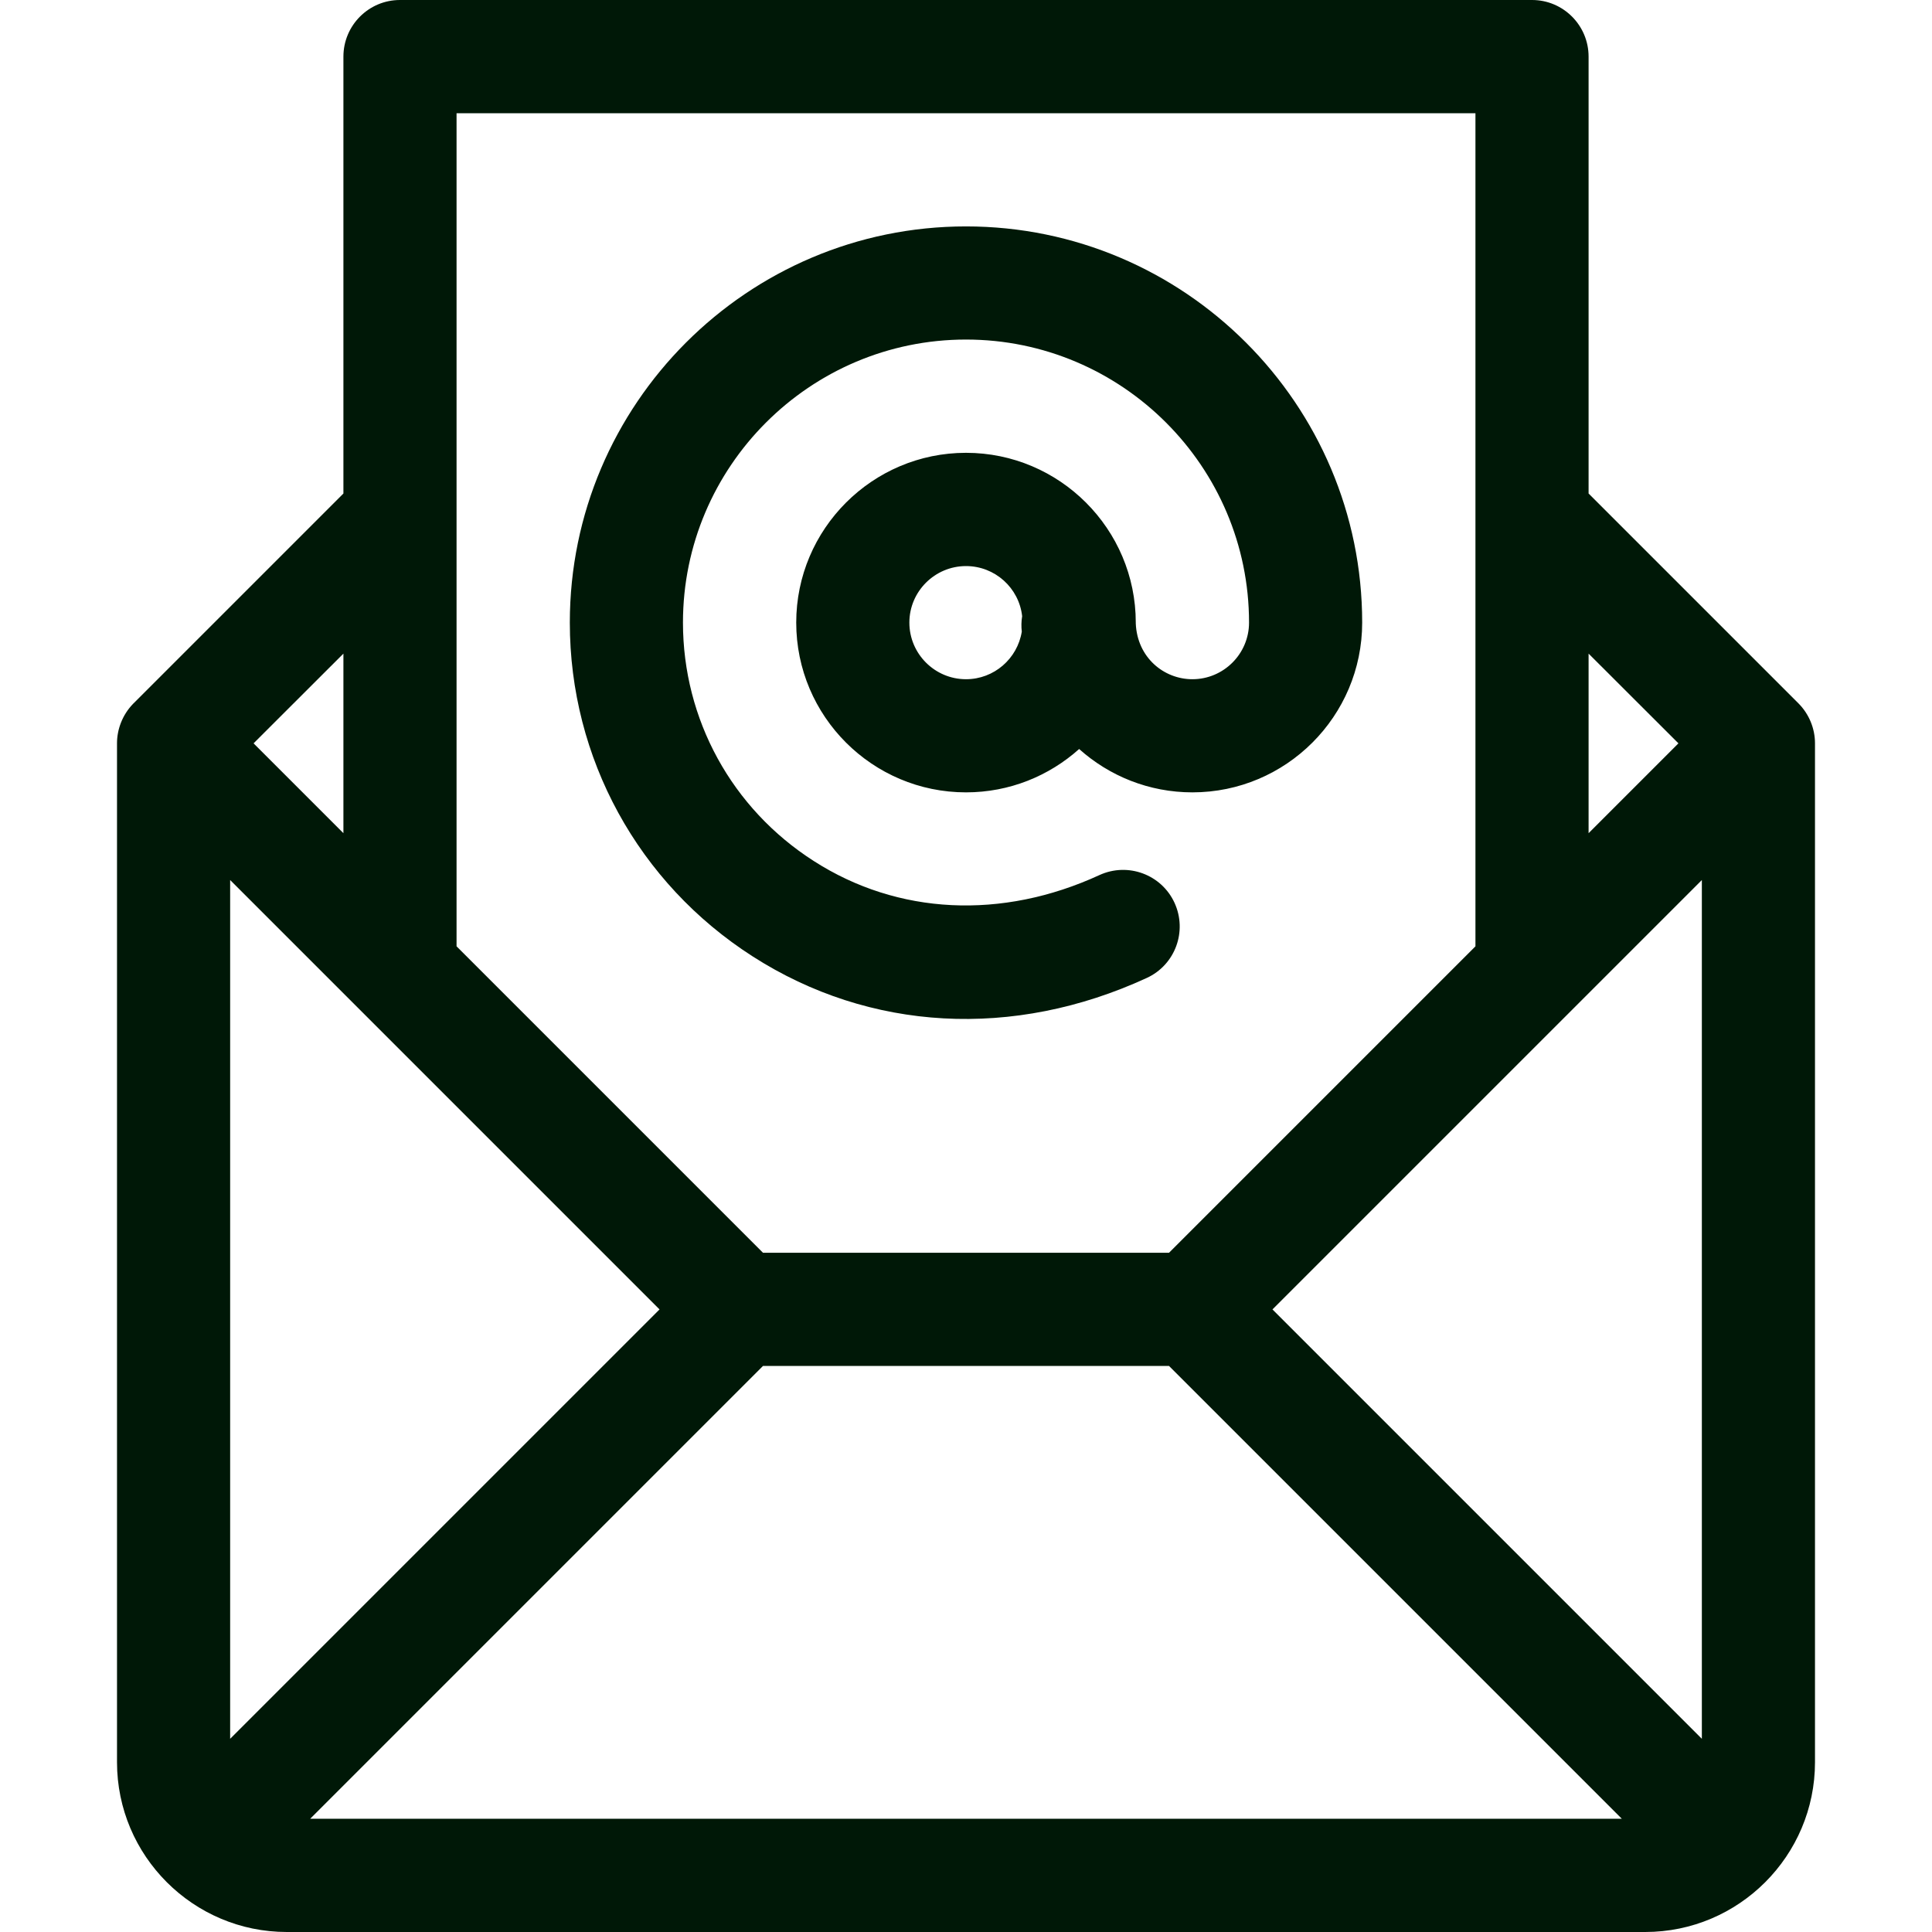
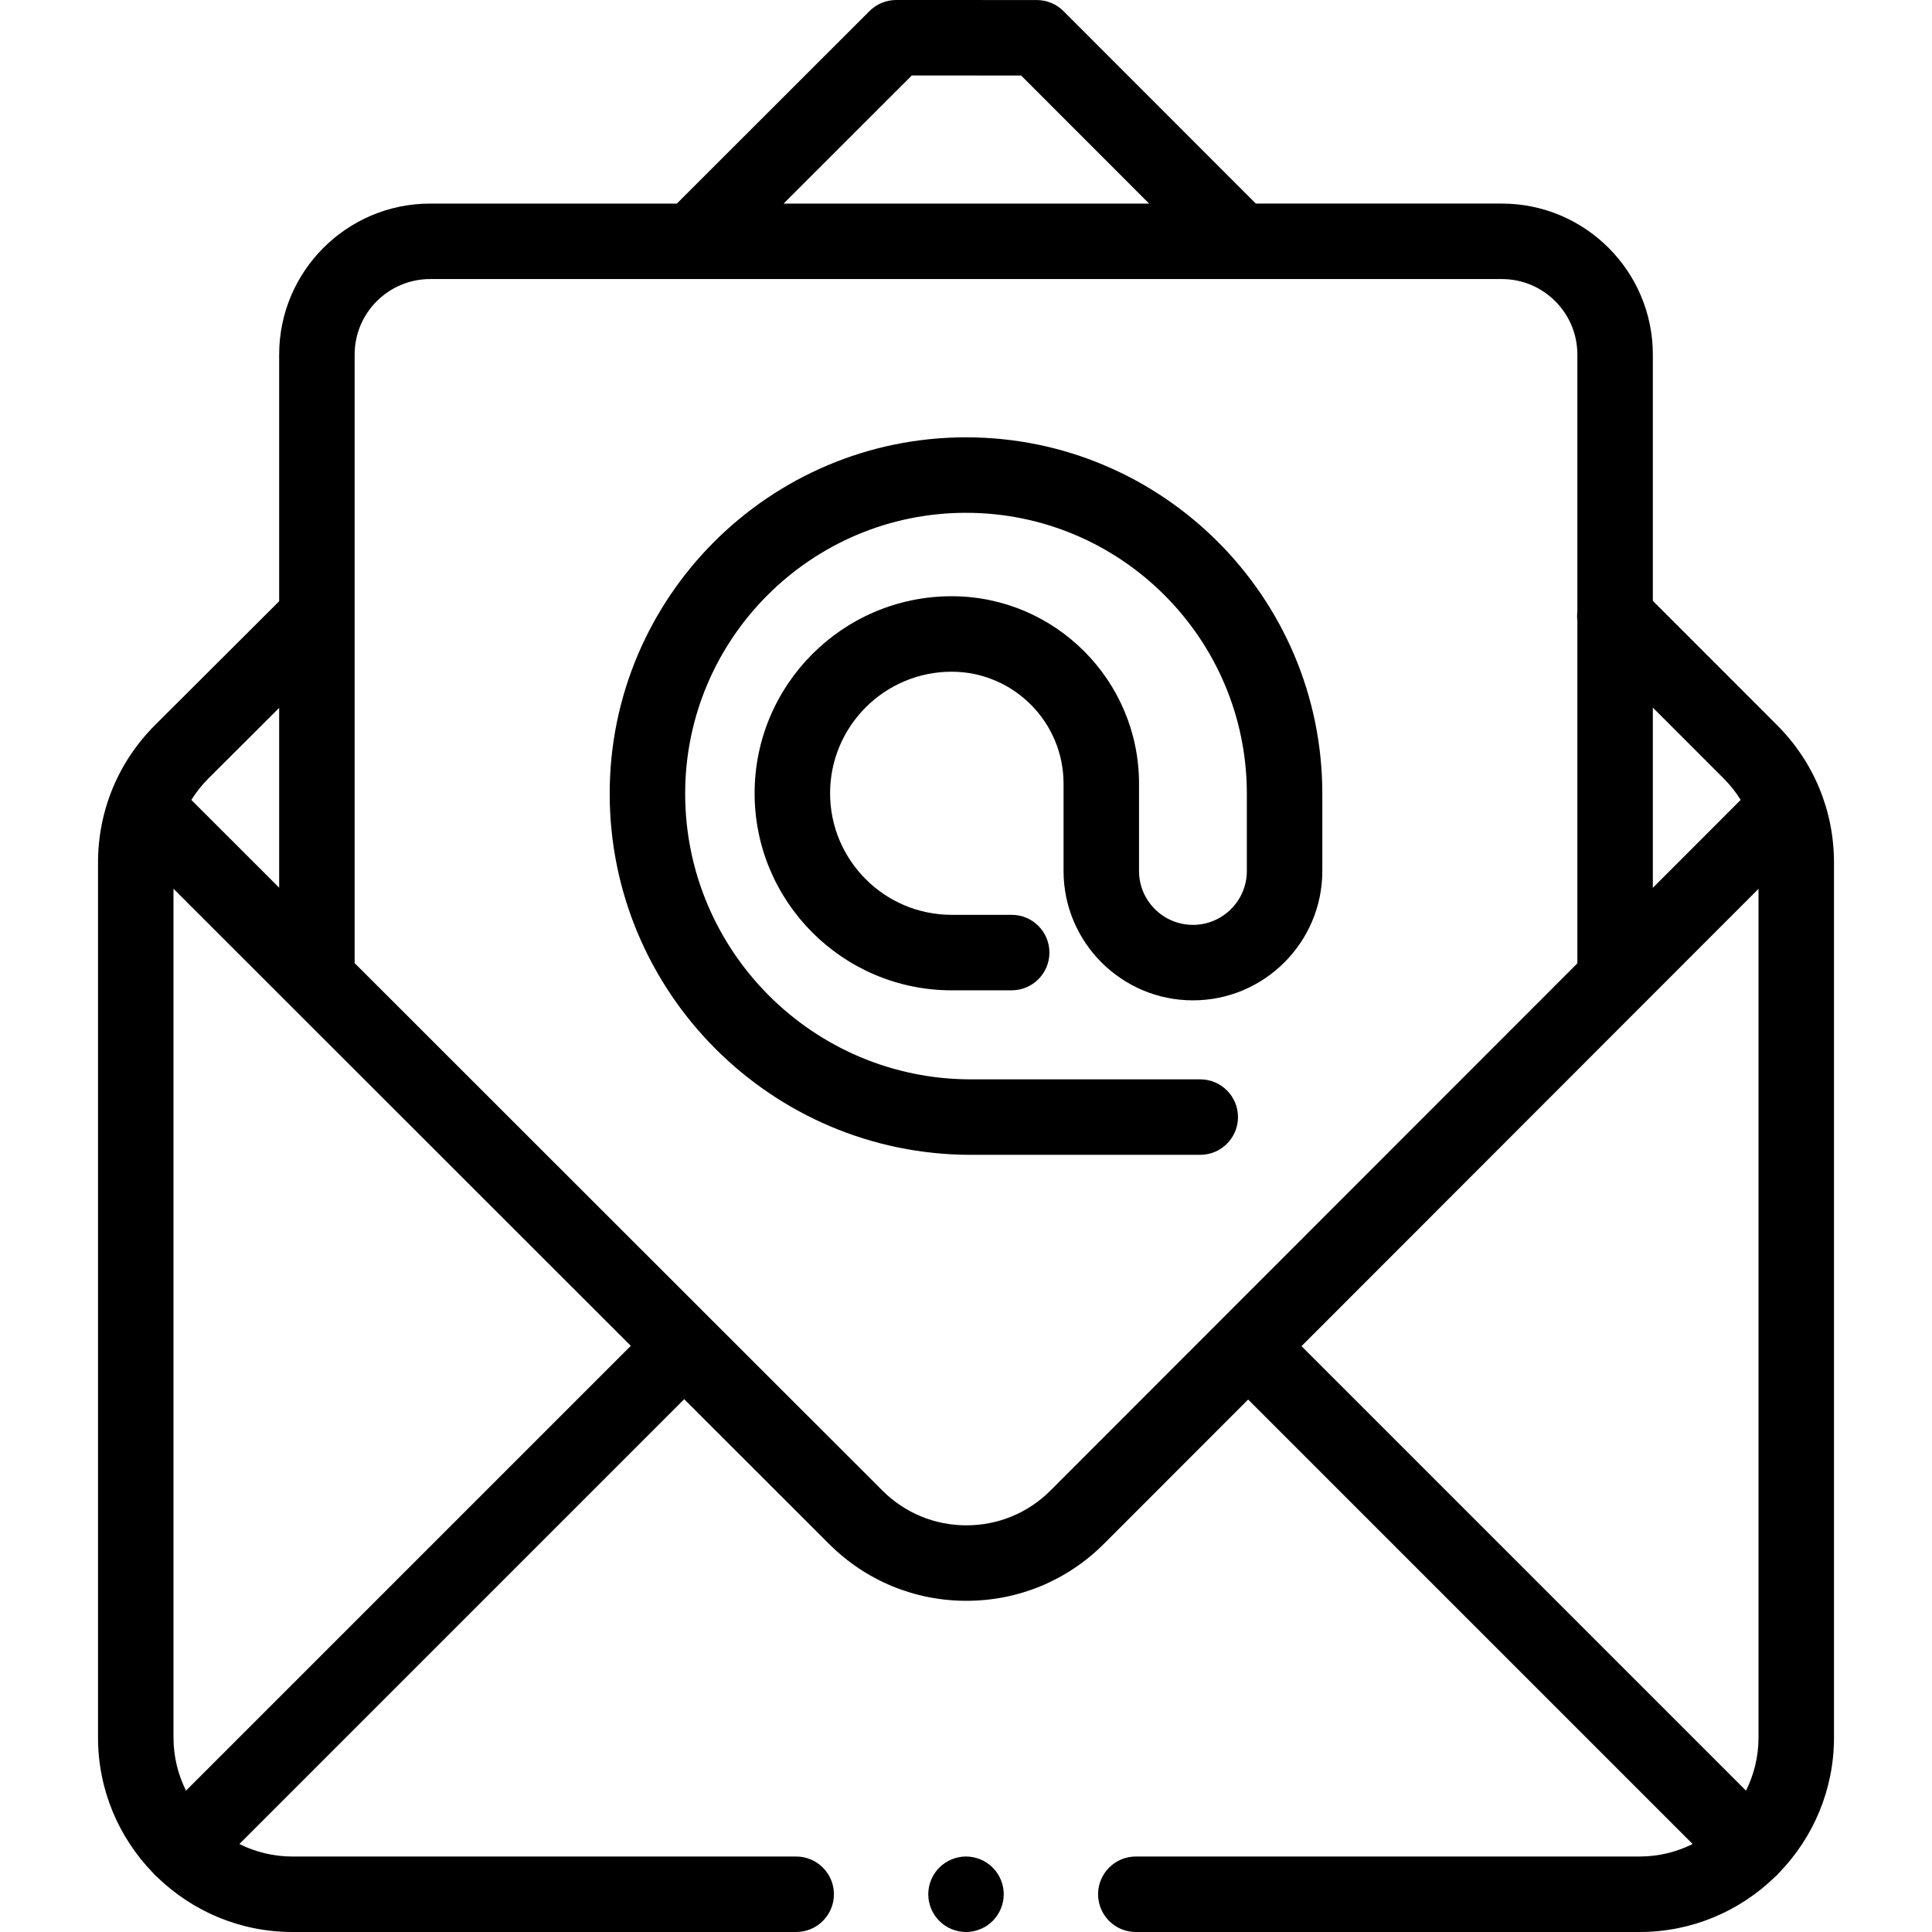
- <svg xmlns="http://www.w3.org/2000/svg" width="16" height="16" viewBox="0 0 16 16" fill="none">
-   <path d="M8 1.875C6.191 1.875 4.719 3.347 4.719 5.156C4.719 6.279 5.285 7.313 6.234 7.921C7.203 8.542 8.392 8.608 9.497 8.099C9.732 7.991 9.835 7.713 9.727 7.477C9.619 7.242 9.341 7.139 9.105 7.247C8.297 7.619 7.435 7.577 6.74 7.131C6.061 6.697 5.656 5.958 5.656 5.156C5.656 3.864 6.708 2.812 8 2.812C9.292 2.812 10.344 3.864 10.344 5.156C10.344 5.415 10.133 5.625 9.875 5.625C9.639 5.625 9.418 5.446 9.406 5.163C9.406 5.161 9.406 5.159 9.406 5.156C9.406 4.381 8.775 3.75 8 3.75C7.225 3.75 6.594 4.381 6.594 5.156C6.594 5.932 7.225 6.562 8 6.562C8.36 6.562 8.688 6.426 8.937 6.203C9.186 6.426 9.515 6.562 9.875 6.562C10.65 6.562 11.281 5.932 11.281 5.156C11.281 3.347 9.809 1.875 8 1.875ZM8.462 5.231C8.426 5.454 8.233 5.625 8 5.625C7.742 5.625 7.531 5.415 7.531 5.156C7.531 4.898 7.742 4.688 8 4.688C8.24 4.688 8.439 4.869 8.465 5.103C8.458 5.145 8.457 5.189 8.462 5.231Z" fill="#001807" />
-   <path d="M15.031 6.155C15.031 6.034 14.982 5.913 14.894 5.825L13.156 4.087V0.469C13.156 0.21 12.946 0 12.688 0H3.312C3.054 0 2.844 0.21 2.844 0.469V4.087L1.106 5.825C1.104 5.826 1.103 5.828 1.101 5.83C1.014 5.92 0.969 6.04 0.969 6.155C0.969 6.156 0.969 6.156 0.969 6.156V14.594C0.969 15.37 1.601 16 2.375 16H13.625C14.401 16 15.031 15.368 15.031 14.594V6.156C15.031 6.156 15.031 6.156 15.031 6.155ZM13.156 5.413L13.9 6.156L13.156 6.9V5.413ZM3.781 4.281C3.781 4.281 3.781 4.281 3.781 4.281V0.938H12.219V4.281C12.219 4.281 12.219 4.281 12.219 4.281V7.837L9.681 10.375H6.319L3.781 7.837V4.281ZM2.844 5.413V6.9L2.1 6.156L2.844 5.413ZM1.906 14.4V7.288L5.462 10.844L1.906 14.4ZM2.569 15.062L6.319 11.312H9.681L13.431 15.062H2.569ZM14.094 14.4L10.538 10.844L14.094 7.288V14.4Z" fill="#001807" />
+ <svg xmlns="http://www.w3.org/2000/svg" id="Capa_1" enable-background="new 0 0 511.945 511.945" height="512" viewBox="0 0 511.945 511.945" width="512">
+   <g id="XMLID_1300_">
+     <g id="XMLID_80_">
+       <path id="XMLID_89_" d="m470.896 192.153-32.924-32.938v-65.27c0-22.056-17.944-40-40-40h-65.2l-50.973-51.003c-1.875-1.875-4.418-2.93-7.07-2.931l-37.253-.011c-.001 0-.002 0-.003 0-2.651 0-5.194 1.053-7.069 2.927l-51.05 51.019h-65.382c-22.056 0-40 17.944-40 40v65.374l-32.902 32.826c-9.735 9.73-15.097 22.669-15.097 36.434v231.855c0 13.875 5.524 26.476 14.476 35.747.193.231.394.458.611.676.216.216.442.415.672.607 9.271 8.954 21.874 14.48 35.751 14.48h133.49c5.523 0 10-4.478 10-10s-4.477-10-10-10h-133.491c-5.047 0-9.816-1.199-14.05-3.318l117.869-117.869 38.374 38.351c9.728 9.723 22.658 15.076 36.411 15.076h.016c13.759-.004 26.692-5.366 36.418-15.098l38.214-38.238 117.778 117.778c-4.233 2.118-9.003 3.318-14.05 3.318h-133.489c-5.523 0-10 4.478-10 10s4.477 10 10 10h133.491c13.875 0 26.478-5.525 35.749-14.478.231-.193.458-.393.674-.609.218-.218.418-.445.612-.677 8.951-9.271 14.475-21.872 14.475-35.746v-231.87c-.001-13.752-5.355-26.683-15.078-36.412zm-32.923-4.648 18.777 18.786c1.734 1.735 3.233 3.641 4.498 5.673l-23.275 23.29zm-196.361-167.504 28.969.01 33.914 33.935h-96.849zm-186.41 186.298 18.771-18.728v47.65l-23.269-23.254c1.265-2.031 2.765-3.936 4.498-5.668zm-5.912 268.186c-2.118-4.233-3.317-9.002-3.317-14.049v-224.923l121.182 121.107zm229.085-79.535c-5.95 5.953-13.861 9.232-22.278 9.235-.003 0-.006 0-.009 0-8.413 0-16.323-3.275-22.274-9.223l-139.841-139.754v-161.263c0-11.028 8.972-20 20-20h284c11.028 0 20 8.972 20 20v68.134c-.095.795-.095 1.597 0 2.392v90.794zm187.598 65.486c0 5.047-1.199 9.816-3.317 14.049l-117.782-117.782 121.099-121.173z" />
+       <path id="XMLID_135_" d="m255.973 491.942c-2.63 0-5.21 1.07-7.07 2.93s-2.93 4.44-2.93 7.07 1.07 5.21 2.93 7.07c1.86 1.87 4.44 2.93 7.07 2.93s5.21-1.06 7.07-2.93c1.86-1.86 2.93-4.44 2.93-7.07s-1.07-5.21-2.93-7.07c-1.86-1.859-4.44-2.93-7.07-2.93z" />
+       <path id="XMLID_136_" d="m255.973 115.883c-52.062 0-94.417 42.354-94.417 94.416 0 52.774 42.935 95.709 95.709 95.709h60.779c5.523 0 10-4.478 10-10s-4.477-10-10-10h-60.779c-41.746 0-75.709-33.963-75.709-75.709 0-41.033 33.383-74.416 74.417-74.416s74.417 33.383 74.417 74.416v20.493c0 7.876-6.408 14.283-14.284 14.283s-14.284-6.407-14.284-14.283v-23.147c0-27.379-22.274-49.653-49.653-49.653-28.79 0-52.211 23.422-52.211 52.212 0 28.789 23.422 52.211 52.211 52.211h15.908c5.523 0 10-4.478 10-10s-4.477-10-10-10h-15.908c-17.761 0-32.211-14.45-32.211-32.212 0-17.761 14.45-32.211 32.211-32.211 16.351 0 29.653 13.303 29.653 29.653v23.147c0 18.904 15.379 34.283 34.284 34.283s34.284-15.379 34.284-34.283v-20.493c-.001-52.062-42.356-94.416-94.417-94.416z" />
+     </g>
+   </g>
</svg>
